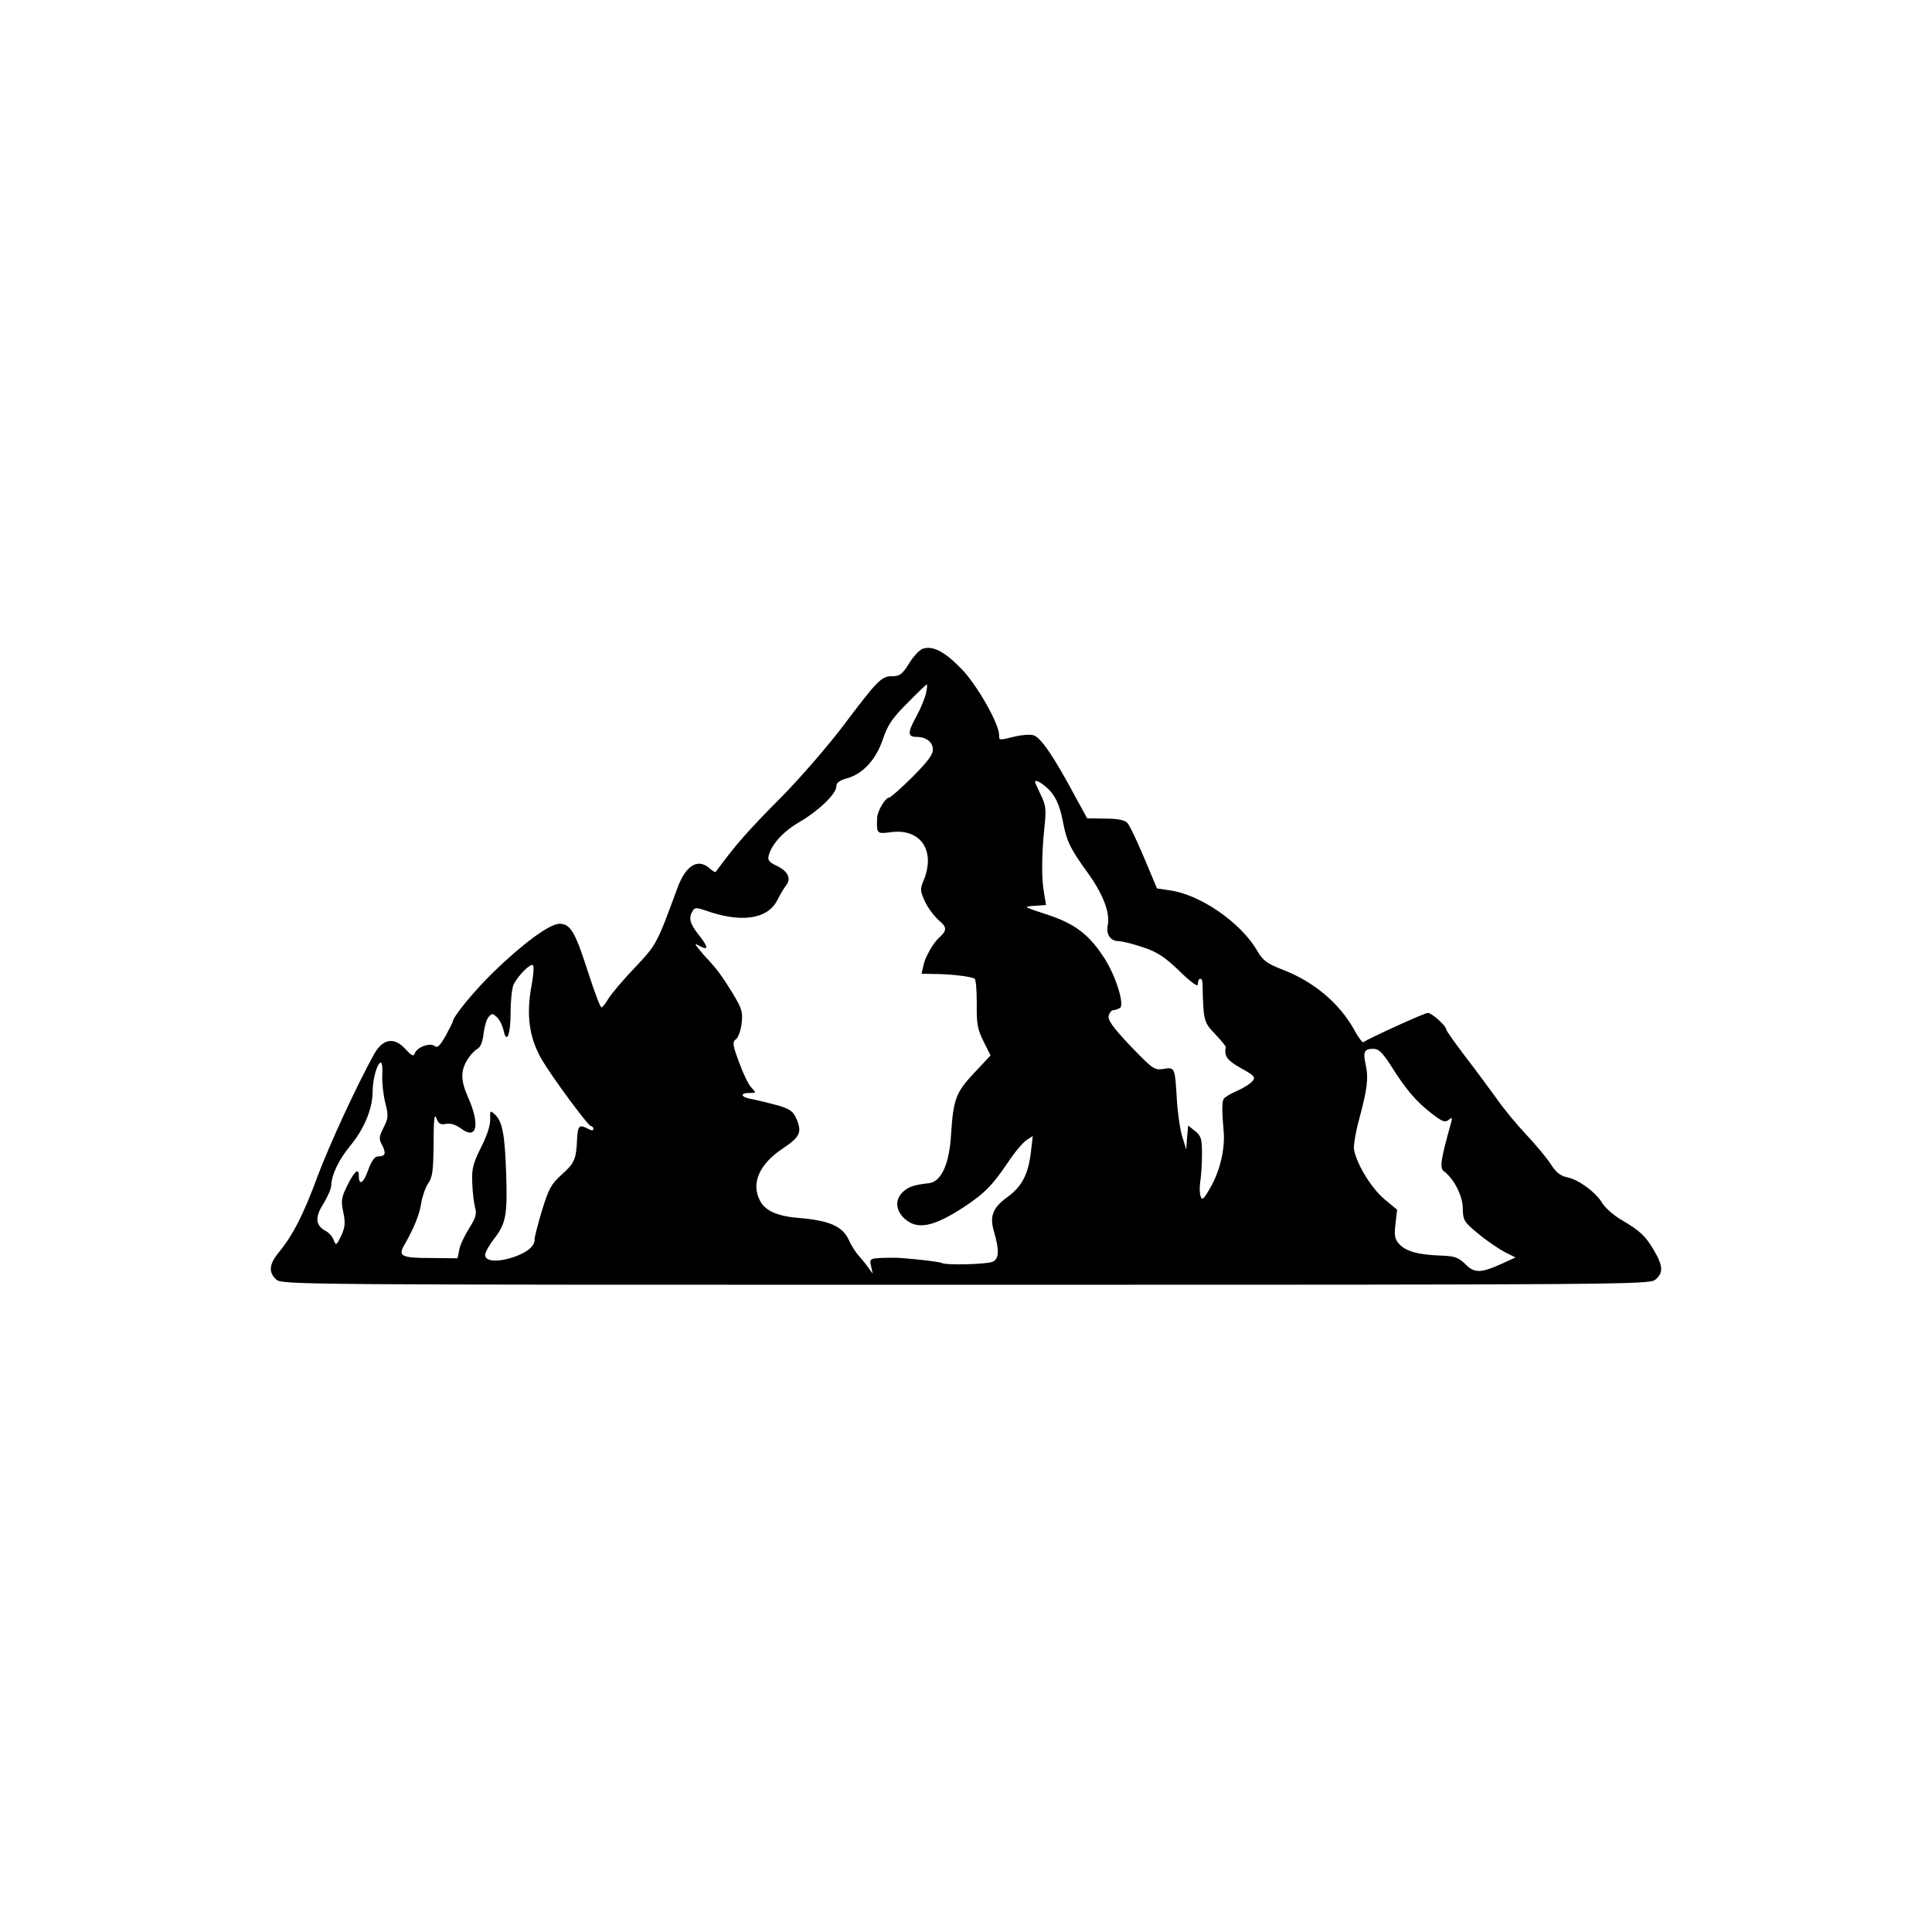
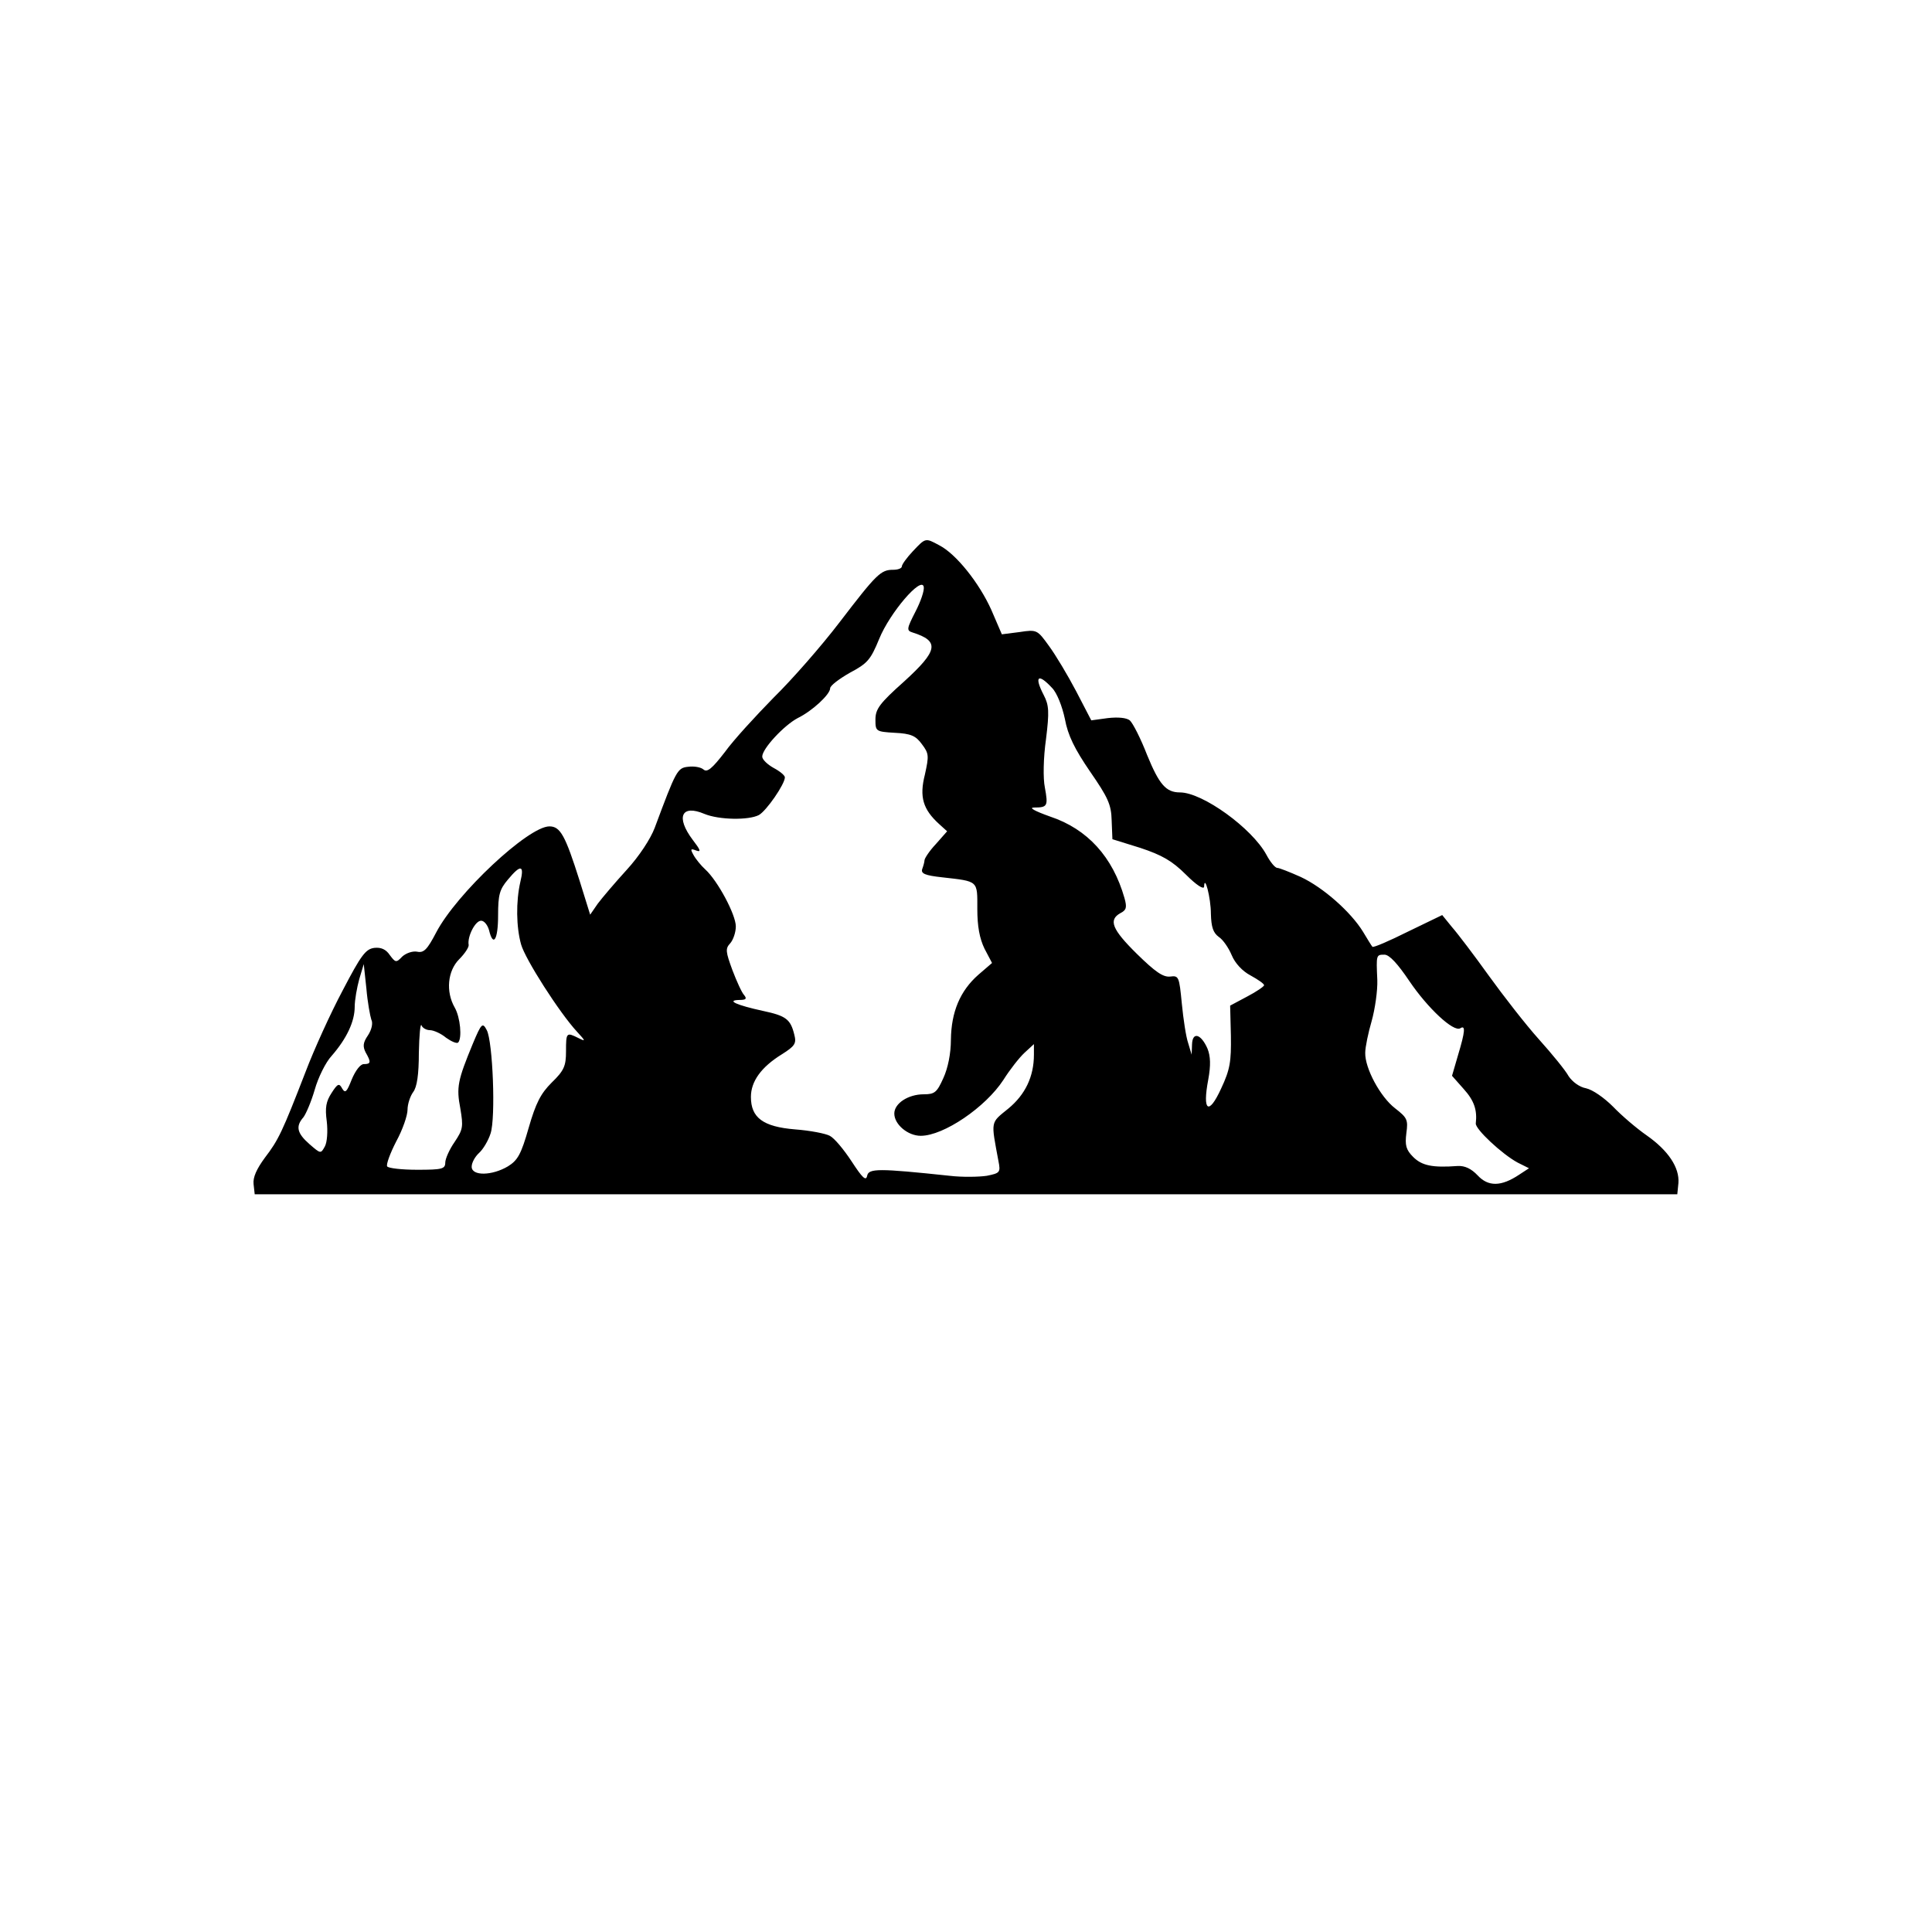
- <svg xmlns="http://www.w3.org/2000/svg" version="1.0" width="700pt" height="700pt" viewBox="0 0 700 700" preserveAspectRatio="xMidYMid meet">
-   <g transform="translate(0,700) scale(0.1,-0.1)" fill="#000000" stroke="none">
-     <path d="M3342 4649 c-12 -5 -34 -29 -49 -54 -24 -38 -33 -45 -60 -45 -40 0 -53 -14 -182 -185 -54 -71 -152 -184 -217 -250 -130 -131 -166 -173 -241 -274 -2 -2 -11 3 -21 12 -43 39 -87 12 -117 -69 -76 -206 -75 -205 -155 -290 -43 -45 -86 -96 -96 -113 -10 -17 -21 -31 -25 -31 -4 0 -26 58 -49 130 -46 143 -63 173 -103 173 -35 0 -132 -71 -238 -174 -72 -70 -149 -164 -149 -182 0 -2 -12 -25 -26 -51 -20 -35 -29 -44 -39 -36 -16 13 -63 -3 -72 -26 -5 -13 -11 -10 -34 15 -41 45 -82 38 -114 -19 -65 -118 -162 -329 -204 -441 -51 -139 -90 -215 -142 -278 -34 -42 -37 -71 -8 -97 21 -19 76 -19 2497 -19 2383 0 2476 1 2499 18 30 24 29 50 -4 106 -31 53 -50 71 -118 111 -28 16 -58 43 -69 60 -23 40 -89 88 -130 95 -23 5 -39 18 -58 48 -15 23 -55 71 -89 107 -34 36 -82 94 -106 129 -25 34 -76 104 -114 153 -38 50 -69 94 -69 98 0 13 -52 60 -67 60 -11 0 -194 -83 -234 -106 -3 -2 -18 18 -32 44 -54 97 -145 174 -258 218 -59 23 -73 33 -95 71 -59 101 -206 202 -315 217 l-47 7 -47 112 c-26 62 -53 118 -61 126 -9 10 -36 15 -79 15 l-66 1 -41 75 c-79 148 -128 220 -154 226 -13 4 -44 1 -69 -5 -56 -14 -55 -14 -55 6 0 41 -82 185 -138 241 -61 63 -104 84 -140 71z m13 -161 c-4 -18 -20 -57 -36 -86 -31 -56 -31 -72 2 -72 35 0 59 -19 59 -46 0 -19 -21 -46 -75 -100 -41 -41 -79 -74 -84 -74 -13 0 -42 -48 -43 -73 -2 -58 -2 -59 51 -52 108 14 162 -69 117 -176 -13 -31 -12 -38 6 -77 11 -23 34 -53 50 -67 30 -25 30 -36 -2 -65 -19 -17 -49 -70 -54 -97 l-7 -31 48 -1 c56 0 132 -9 144 -17 5 -3 8 -43 8 -89 -1 -72 2 -93 24 -137 l26 -52 -59 -63 c-66 -70 -76 -95 -84 -222 -6 -108 -36 -174 -81 -178 -54 -6 -75 -13 -95 -33 -28 -28 -25 -65 7 -95 46 -42 103 -31 213 40 76 50 106 80 163 165 23 35 53 70 66 79 l23 15 -7 -59 c-9 -78 -32 -123 -82 -160 -56 -40 -68 -70 -52 -126 20 -69 19 -98 -3 -110 -19 -10 -171 -14 -186 -5 -8 5 -135 19 -172 19 -90 -1 -91 -1 -84 -30 l6 -28 -18 25 c-10 14 -26 33 -35 43 -9 10 -25 35 -35 57 -23 48 -71 68 -179 77 -77 6 -124 26 -142 64 -32 62 -2 131 82 187 63 42 71 59 52 105 -13 31 -23 38 -69 52 -29 8 -70 18 -90 22 -43 6 -51 23 -13 23 26 0 26 0 6 21 -10 11 -30 53 -44 92 -23 63 -24 72 -10 82 8 6 17 32 20 57 5 41 1 54 -33 110 -36 59 -58 89 -94 127 -9 9 -22 25 -30 35 -14 18 -14 19 8 7 30 -16 28 -1 -8 44 -31 39 -36 60 -20 85 7 12 14 12 44 2 129 -47 227 -33 262 36 10 20 25 45 32 54 20 24 7 52 -34 71 -29 14 -34 21 -28 40 12 41 54 86 111 119 69 40 133 102 133 128 0 14 11 22 38 30 58 15 106 68 131 142 17 51 34 76 88 130 37 38 69 68 71 68 2 0 1 -15 -3 -32z m431 -336 c35 -28 53 -65 65 -128 13 -70 26 -98 89 -185 56 -77 82 -145 74 -189 -8 -35 9 -60 40 -60 12 0 51 -10 87 -22 51 -17 78 -34 132 -86 41 -40 67 -59 67 -49 0 25 16 29 17 4 3 -136 4 -140 45 -183 22 -23 40 -45 39 -48 -6 -33 4 -47 55 -76 49 -27 54 -33 42 -47 -7 -9 -32 -25 -55 -35 -23 -10 -45 -23 -49 -29 -7 -11 -7 -45 0 -124 4 -62 -15 -142 -51 -202 -22 -39 -28 -43 -33 -27 -4 10 -4 35 -1 54 3 19 6 64 6 98 0 56 -3 66 -25 84 l-25 20 -4 -43 -3 -44 -14 45 c-8 25 -17 86 -20 135 -7 119 -7 119 -49 112 -32 -5 -38 -1 -119 83 -64 68 -83 94 -79 110 3 11 10 20 17 20 6 0 17 4 24 8 17 12 -15 116 -57 181 -55 85 -106 124 -206 157 -89 29 -89 29 -47 32 l42 3 -7 42 c-10 53 -9 140 1 238 7 66 6 80 -13 119 -11 24 -21 45 -21 47 0 8 17 1 36 -15z m-1860 -722 c-20 -108 -9 -189 37 -269 37 -63 168 -241 178 -241 5 0 9 -5 9 -10 0 -7 -6 -7 -19 0 -32 17 -37 12 -40 -34 -3 -76 -9 -90 -55 -131 -39 -35 -48 -52 -72 -130 -15 -49 -27 -97 -27 -105 1 -25 -27 -48 -77 -65 -61 -20 -106 -15 -102 11 2 10 16 35 31 54 44 56 50 87 45 237 -5 146 -14 191 -42 216 -16 15 -17 13 -16 -18 1 -21 -11 -59 -33 -102 -29 -58 -34 -77 -32 -128 1 -33 6 -73 10 -89 7 -24 3 -38 -21 -76 -16 -26 -33 -60 -36 -78 l-6 -31 -98 1 c-107 0 -119 7 -94 49 33 58 54 108 60 149 4 25 15 57 25 72 16 22 19 46 20 145 0 87 3 111 10 92 8 -21 15 -25 35 -21 17 3 36 -3 56 -18 56 -41 68 15 24 114 -28 63 -28 99 1 142 9 14 24 29 33 34 11 6 19 26 22 55 3 25 11 52 18 60 12 14 15 14 30 0 10 -9 20 -30 24 -46 11 -55 26 -19 26 62 0 44 5 90 11 102 17 34 62 78 70 70 4 -5 2 -37 -5 -73z m3111 -287 c55 -88 92 -132 146 -174 42 -33 52 -37 65 -27 13 11 15 10 9 -12 -37 -132 -42 -162 -25 -174 36 -27 68 -89 68 -135 1 -43 4 -48 56 -91 30 -25 73 -54 95 -66 l40 -20 -48 -22 c-77 -35 -101 -36 -134 -2 -26 25 -38 29 -92 31 -80 3 -122 15 -147 41 -16 18 -19 30 -14 73 l6 52 -47 39 c-46 39 -99 125 -109 178 -3 14 6 65 19 113 29 108 34 147 23 196 -10 46 -5 57 28 57 19 0 32 -13 61 -57z m-3652 -40 c-1 -27 4 -71 11 -99 12 -47 11 -55 -6 -89 -17 -34 -18 -41 -5 -65 15 -30 11 -40 -16 -40 -11 0 -23 -16 -35 -49 -17 -49 -34 -59 -34 -20 0 30 -17 14 -43 -39 -20 -41 -22 -53 -13 -95 8 -39 6 -54 -8 -85 -17 -35 -19 -36 -27 -15 -4 12 -17 27 -29 33 -37 20 -40 49 -8 99 15 25 28 54 28 65 1 40 28 95 70 146 49 59 80 133 80 194 0 46 17 106 30 106 4 0 7 -21 5 -47z" />
+ <svg xmlns="http://www.w3.org/2000/svg" version="1.0" width="512pt" height="512pt" viewBox="0 0 512 512" preserveAspectRatio="xMidYMid meet">
+   <g transform="translate(0,512) scale(0.1,-0.1)" fill="#000000" stroke="none">
+     <path d="M2419 3659 c-16 -17 -29 -35 -29 -40 0 -5 -10 -9 -23 -9 -33 0 -44 -11 -142 -139 -48 -63 -127 -153 -175 -200 -47 -48 -106 -112 -129 -144 -34 -44 -47 -55 -57 -46 -7 6 -25 9 -40 7 -29 -3 -32 -9 -89 -162 -11 -29 -41 -75 -74 -111 -31 -34 -65 -74 -77 -90 l-20 -29 -28 90 c-38 120 -51 144 -80 144 -56 0 -246 -178 -300 -281 -24 -46 -33 -55 -51 -51 -12 2 -29 -4 -39 -13 -16 -17 -18 -16 -33 4 -10 15 -23 21 -41 19 -23 -3 -35 -19 -84 -113 -32 -60 -76 -157 -98 -215 -62 -160 -72 -181 -108 -228 -22 -30 -32 -52 -30 -70 l3 -27 1885 0 1885 0 3 30 c3 41 -27 86 -84 126 -26 18 -66 52 -89 76 -24 24 -54 45 -72 49 -17 3 -36 17 -46 32 -8 15 -44 59 -79 98 -35 39 -94 115 -133 169 -38 53 -82 111 -97 128 l-26 32 -91 -44 c-50 -25 -92 -43 -94 -40 -2 2 -13 20 -25 40 -32 52 -105 117 -165 145 -29 13 -57 24 -62 24 -6 0 -19 16 -29 35 -38 70 -169 165 -229 165 -37 0 -55 21 -87 99 -17 44 -38 85 -46 92 -9 7 -31 9 -58 6 l-44 -6 -40 77 c-22 42 -55 97 -72 120 -31 43 -32 44 -78 37 l-47 -6 -28 65 c-32 71 -93 148 -138 171 -37 20 -36 20 -70 -16z m7 -160 c-23 -45 -24 -50 -8 -55 73 -23 68 -48 -22 -130 -65 -58 -76 -73 -76 -101 0 -31 1 -32 51 -35 43 -2 56 -8 72 -30 19 -25 19 -31 8 -81 -15 -59 -5 -92 38 -131 l21 -19 -30 -34 c-17 -18 -30 -38 -30 -43 0 -4 -3 -15 -6 -23 -4 -12 7 -17 53 -22 97 -11 93 -8 93 -84 0 -46 6 -78 19 -105 l20 -38 -36 -31 c-49 -43 -72 -99 -73 -172 0 -37 -8 -76 -20 -102 -17 -38 -23 -43 -52 -43 -41 0 -78 -24 -78 -51 0 -29 36 -59 70 -59 61 0 172 76 219 148 17 27 42 59 56 72 l25 23 0 -28 c0 -58 -23 -106 -68 -143 -48 -39 -46 -31 -26 -139 6 -30 4 -32 -31 -39 -20 -3 -65 -4 -98 0 -189 20 -215 20 -219 0 -3 -15 -13 -5 -41 38 -21 32 -46 62 -58 68 -11 6 -52 14 -92 17 -85 7 -117 31 -117 86 0 41 27 79 82 113 35 22 39 29 33 52 -10 41 -22 50 -83 63 -69 15 -99 28 -63 29 18 0 21 3 13 13 -6 6 -20 37 -31 66 -18 49 -19 57 -6 71 8 9 15 29 15 45 0 31 -48 121 -81 151 -11 10 -25 27 -31 38 -9 16 -8 18 7 12 14 -5 11 2 -9 28 -46 61 -30 95 31 69 39 -16 117 -17 144 -3 20 11 69 82 69 100 0 5 -13 16 -30 25 -16 9 -30 22 -30 30 0 21 58 83 94 102 39 19 86 63 86 79 0 7 24 25 52 41 47 25 55 34 78 90 28 69 112 167 118 138 2 -10 -8 -39 -22 -66z m362 -202 c13 -13 27 -49 34 -82 8 -44 26 -80 67 -140 47 -68 56 -87 57 -129 l2 -50 74 -23 c57 -19 84 -34 121 -71 28 -28 47 -40 48 -32 1 35 18 -29 18 -72 1 -35 6 -50 21 -61 11 -7 26 -29 34 -48 9 -22 29 -43 50 -54 20 -11 36 -22 36 -26 0 -3 -20 -17 -45 -30 l-45 -24 2 -80 c1 -68 -2 -89 -26 -140 -33 -72 -50 -60 -34 24 7 38 6 62 -2 82 -17 39 -40 46 -41 11 l-1 -27 -9 30 c-6 17 -13 64 -17 105 -7 72 -8 75 -31 72 -19 -2 -40 13 -88 60 -66 65 -76 90 -44 108 16 8 18 15 11 40 -31 109 -98 183 -197 216 -42 15 -58 24 -42 24 35 0 37 4 28 53 -5 24 -4 79 3 128 9 73 8 90 -6 117 -26 50 -15 59 22 19z m-1409 -514 c-12 -52 -11 -120 2 -166 11 -39 101 -180 148 -231 23 -25 24 -27 4 -17 -32 16 -33 15 -33 -35 0 -39 -5 -51 -38 -83 -29 -29 -42 -54 -61 -120 -20 -70 -29 -86 -55 -102 -42 -25 -96 -26 -96 -1 0 11 9 27 20 37 10 9 24 32 30 51 14 41 6 244 -10 274 -11 21 -14 19 -37 -36 -40 -97 -44 -115 -33 -172 8 -48 7 -55 -15 -88 -14 -20 -25 -45 -25 -55 0 -17 -9 -19 -74 -19 -41 0 -77 4 -80 9 -3 5 8 35 24 66 17 31 30 69 30 84 0 15 7 36 15 47 10 13 15 46 15 104 1 47 4 79 7 73 2 -7 13 -13 22 -13 10 0 30 -9 43 -20 14 -10 28 -16 32 -13 11 11 6 67 -9 93 -24 42 -19 97 12 128 15 15 26 32 25 38 -4 21 17 64 33 64 8 0 17 -11 21 -25 11 -46 24 -26 24 39 0 55 4 69 26 95 34 41 44 39 33 -6z m2356 -263 c48 -71 117 -136 135 -125 14 9 13 -8 -6 -71 l-16 -55 31 -35 c28 -31 36 -56 32 -91 -2 -15 70 -82 111 -104 l30 -15 -26 -17 c-48 -32 -82 -32 -110 -2 -17 18 -34 26 -53 25 -67 -5 -95 1 -118 24 -19 19 -22 31 -18 63 5 36 2 41 -30 66 -39 30 -80 106 -79 147 0 15 8 53 17 84 9 32 16 81 15 109 -3 67 -3 67 19 67 13 0 35 -24 66 -70z m-2751 -102 c5 -9 1 -27 -9 -42 -13 -19 -14 -29 -6 -45 15 -26 14 -31 -5 -31 -9 0 -22 -17 -32 -41 -13 -33 -17 -37 -25 -24 -8 15 -12 14 -28 -11 -15 -23 -18 -39 -13 -76 3 -26 1 -55 -5 -66 -11 -20 -11 -20 -41 6 -33 29 -37 47 -16 71 7 9 21 42 30 73 9 32 29 73 45 90 40 46 61 91 61 130 0 18 6 51 12 73 l12 40 7 -65 c3 -36 10 -73 13 -82z" />
  </g>
</svg>
